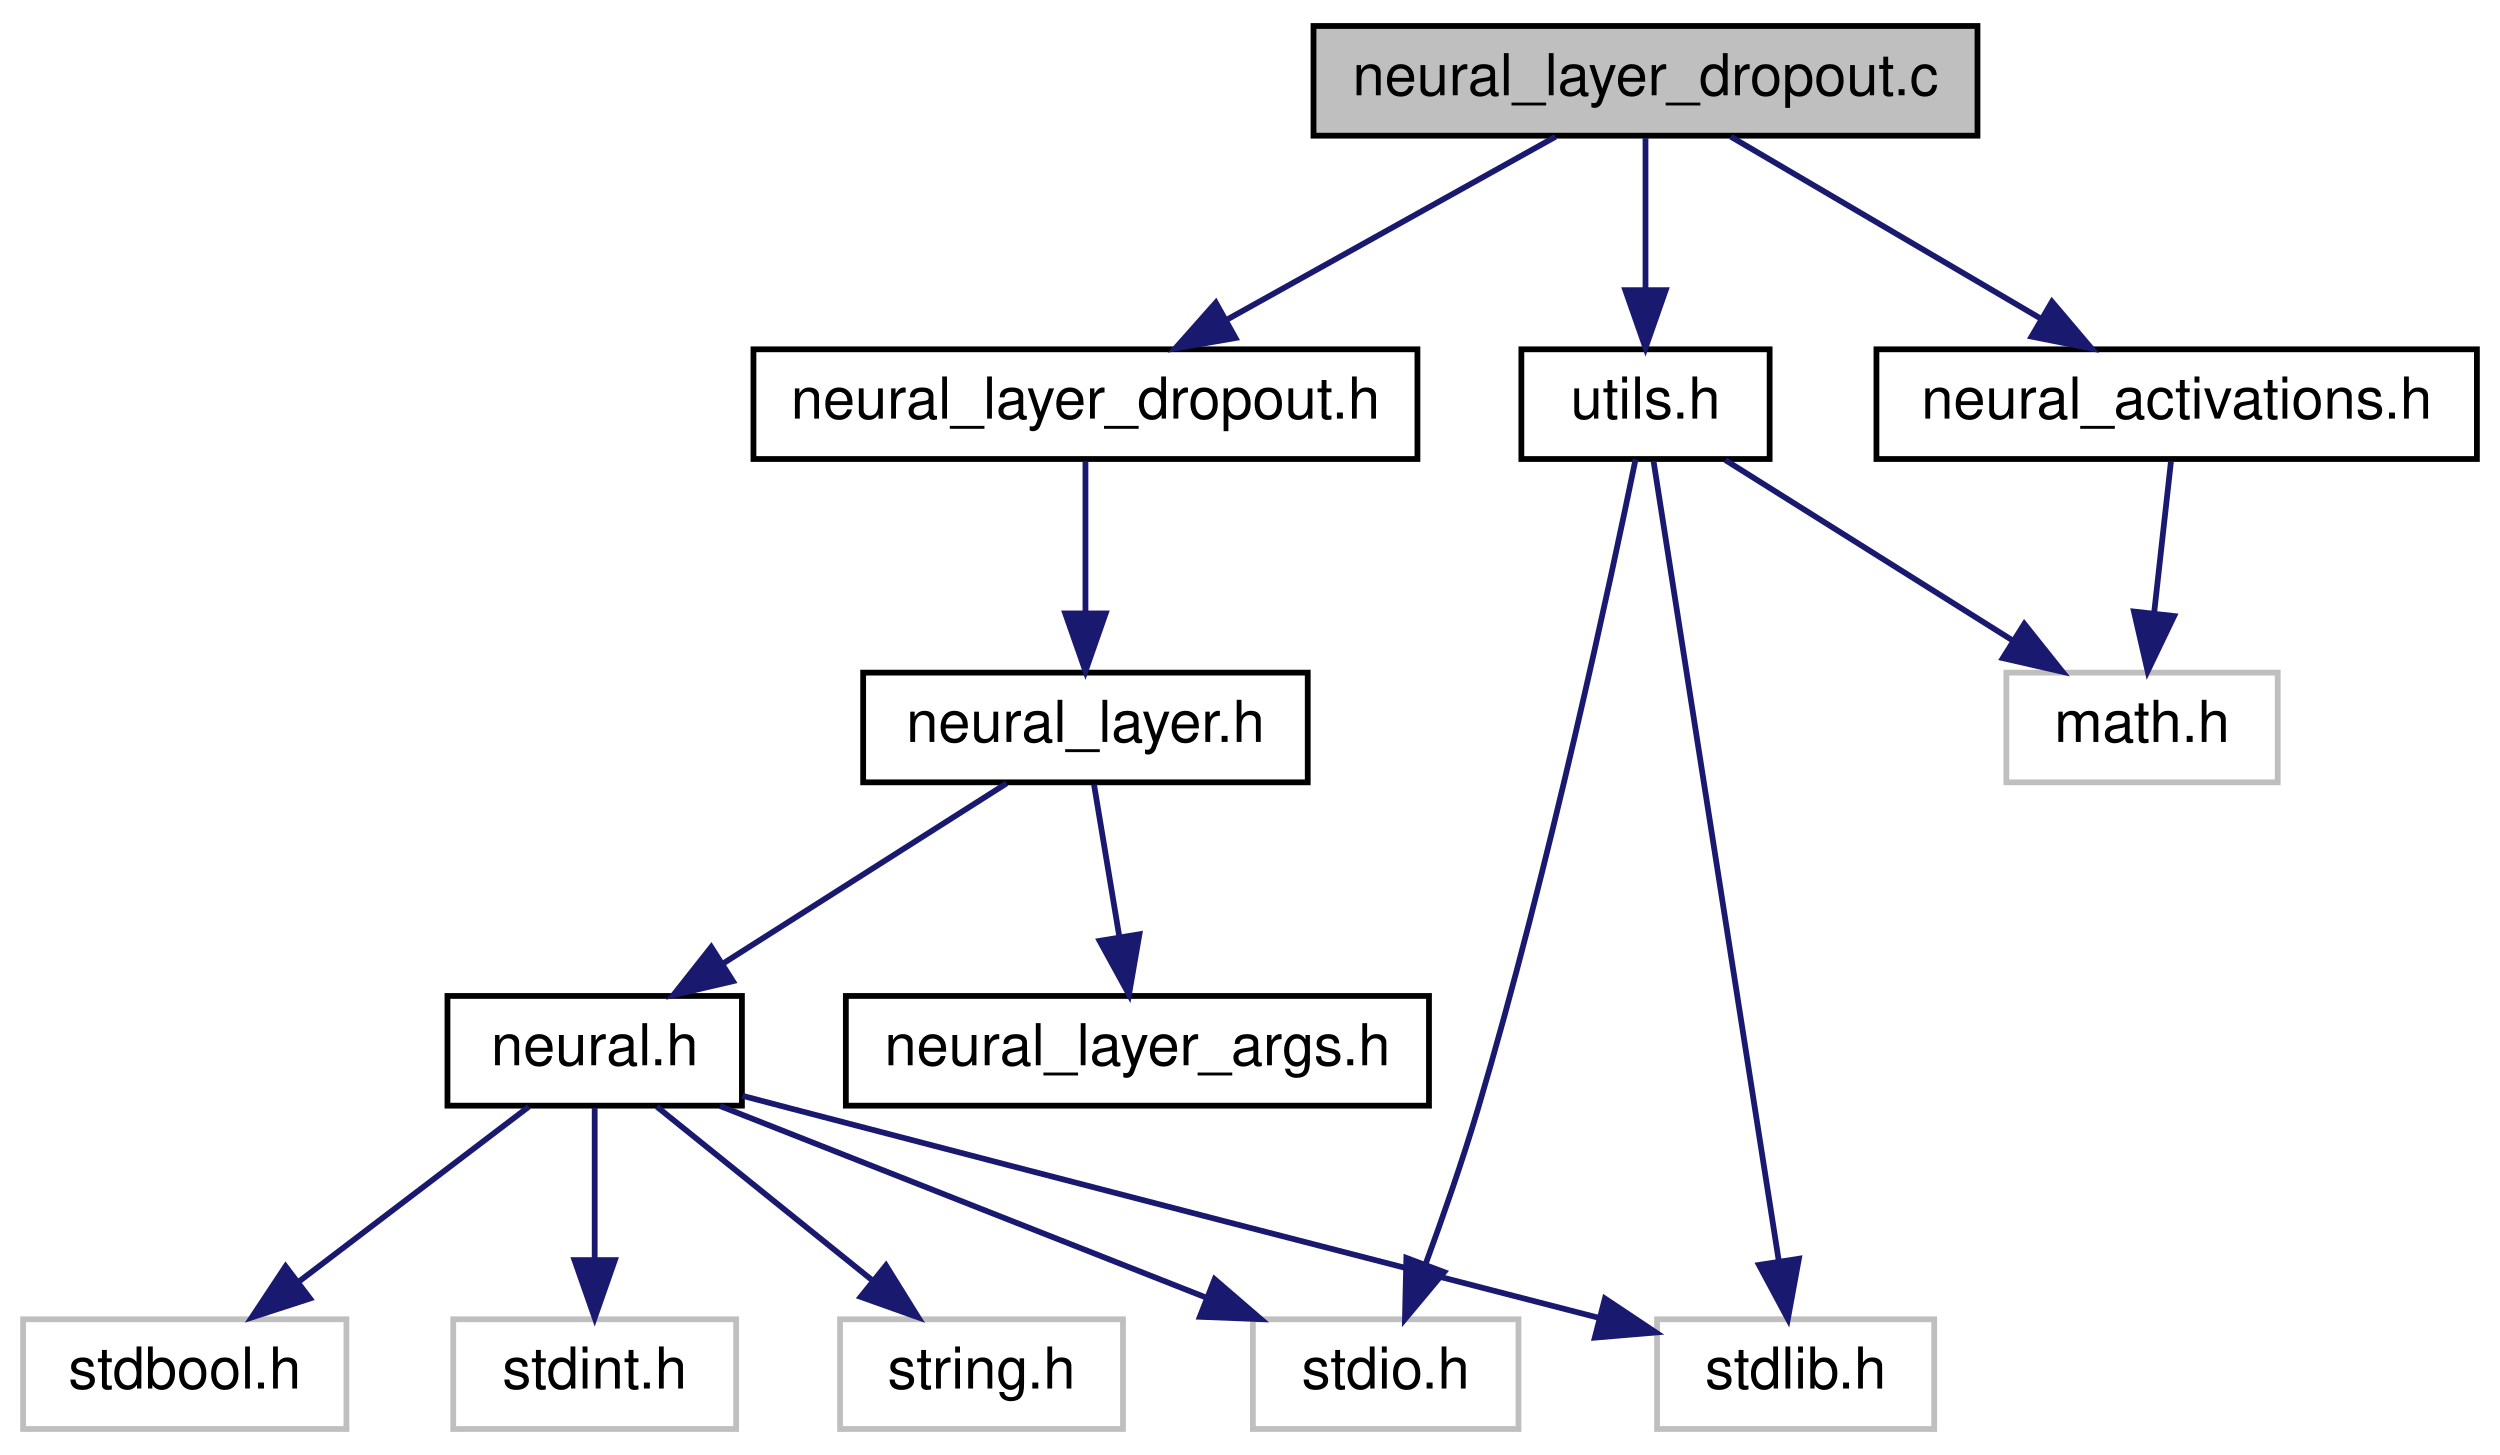
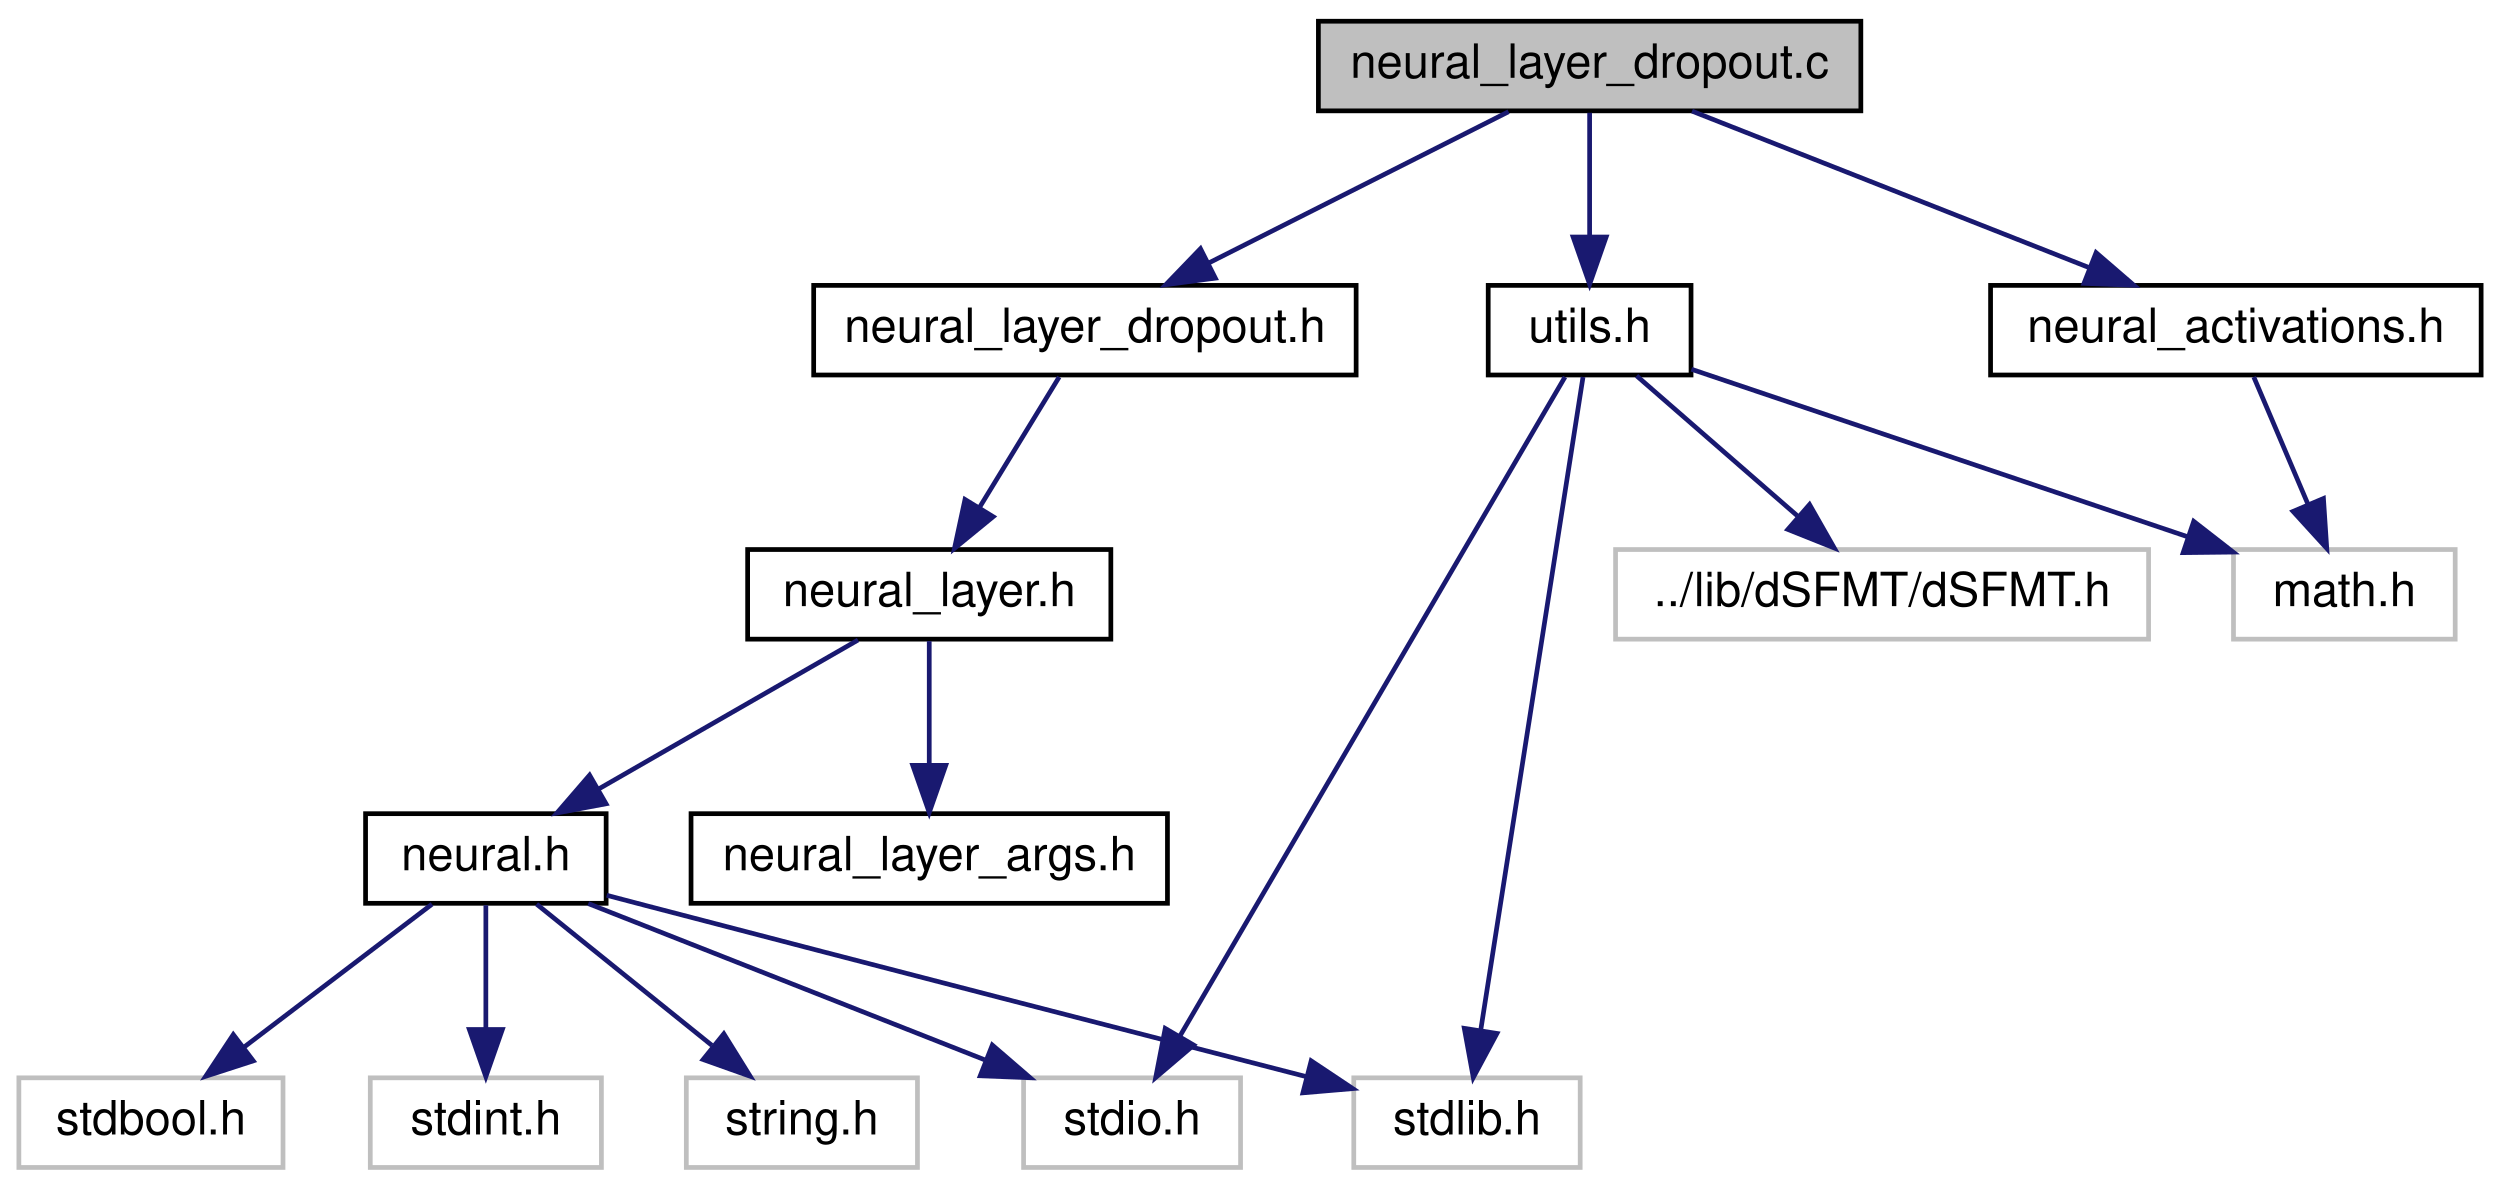
- <svg xmlns="http://www.w3.org/2000/svg" xmlns:xlink="http://www.w3.org/1999/xlink" width="433pt" height="252pt" viewBox="0.00 0.00 433.00 252.00">
+ <svg xmlns="http://www.w3.org/2000/svg" xmlns:xlink="http://www.w3.org/1999/xlink" width="530pt" height="252pt" viewBox="0.00 0.00 530.00 252.00">
  <g id="graph0" class="graph" transform="scale(1 1) rotate(0) translate(4 248)">
    <g id="node1" class="node">
      <g id="a_node1">
        <a xlink:title="An implementation of a dropout layer.">
-           <polygon fill="#bfbfbf" stroke="black" points="223.5,-224.5 223.5,-243.5 338.5,-243.5 338.5,-224.5 223.5,-224.5" />
-           <text text-anchor="middle" x="281" y="-231.5" font-family="Helvetica,sans-Serif" font-size="10.00">neural_layer_dropout.c</text>
+           <polygon fill="#bfbfbf" stroke="black" points="275.5,-224.5 275.5,-243.5 390.5,-243.5 390.5,-224.5 275.5,-224.5" />
+           <text text-anchor="middle" x="333" y="-231.5" font-family="Helvetica,sans-Serif" font-size="10.00">neural_layer_dropout.c</text>
        </a>
      </g>
    </g>
    <g id="node2" class="node">
      <g id="a_node2">
        <a xlink:href="neural__layer__dropout_8h.html" target="_top" xlink:title="An implementation of a dropout layer.">
-           <polygon fill="none" stroke="black" points="126.5,-168.5 126.5,-187.5 241.5,-187.5 241.5,-168.5 126.5,-168.5" />
-           <text text-anchor="middle" x="184" y="-175.5" font-family="Helvetica,sans-Serif" font-size="10.00">neural_layer_dropout.h</text>
+           <polygon fill="none" stroke="black" points="168.5,-168.5 168.5,-187.5 283.5,-187.5 283.5,-168.5 168.5,-168.5" />
+           <text text-anchor="middle" x="226" y="-175.5" font-family="Helvetica,sans-Serif" font-size="10.00">neural_layer_dropout.h</text>
        </a>
      </g>
    </g>
    <g id="edge1" class="edge">
-       <path fill="none" stroke="midnightblue" d="M265.42,-224.32C250,-215.74 226.19,-202.49 208.29,-192.52" />
-       <polygon fill="midnightblue" stroke="midnightblue" points="209.99,-189.46 199.55,-187.65 206.58,-195.58 209.99,-189.46" />
+       <path fill="none" stroke="midnightblue" d="M315.81,-224.32C298.65,-215.66 272.05,-202.24 252.25,-192.25" />
+       <polygon fill="midnightblue" stroke="midnightblue" points="253.65,-189.04 243.15,-187.65 250.5,-195.28 253.65,-189.04" />
    </g>
    <g id="node11" class="node">
      <g id="a_node11">
        <a xlink:href="neural__activations_8h.html" target="_top" xlink:title="Neural network activation functions.">
-           <polygon fill="none" stroke="black" points="321,-168.5 321,-187.5 425,-187.5 425,-168.5 321,-168.5" />
-           <text text-anchor="middle" x="373" y="-175.5" font-family="Helvetica,sans-Serif" font-size="10.00">neural_activations.h</text>
+           <polygon fill="none" stroke="black" points="418,-168.5 418,-187.5 522,-187.5 522,-168.5 418,-168.5" />
+           <text text-anchor="middle" x="470" y="-175.5" font-family="Helvetica,sans-Serif" font-size="10.00">neural_activations.h</text>
        </a>
      </g>
    </g>
    <g id="edge10" class="edge">
-       <path fill="none" stroke="midnightblue" d="M295.78,-224.32C310.27,-215.82 332.57,-202.73 349.49,-192.8" />
-       <polygon fill="midnightblue" stroke="midnightblue" points="351.4,-195.74 358.26,-187.65 347.86,-189.7 351.4,-195.74" />
+       <path fill="none" stroke="midnightblue" d="M354.71,-224.44C377.35,-215.52 413.07,-201.44 438.75,-191.32" />
+       <polygon fill="midnightblue" stroke="midnightblue" points="440.37,-194.44 448.39,-187.52 437.81,-187.93 440.37,-194.44" />
    </g>
    <g id="node13" class="node">
      <g id="a_node13">
        <a xlink:href="utils_8h.html" target="_top" xlink:title="Utility functions for random number handling, etc.">
-           <polygon fill="none" stroke="black" points="259.5,-168.5 259.5,-187.5 302.5,-187.5 302.5,-168.5 259.5,-168.5" />
-           <text text-anchor="middle" x="281" y="-175.5" font-family="Helvetica,sans-Serif" font-size="10.00">utils.h</text>
+           <polygon fill="none" stroke="black" points="311.5,-168.5 311.5,-187.5 354.5,-187.5 354.5,-168.5 311.5,-168.5" />
+           <text text-anchor="middle" x="333" y="-175.5" font-family="Helvetica,sans-Serif" font-size="10.00">utils.h</text>
        </a>
      </g>
    </g>
    <g id="edge12" class="edge">
-       <path fill="none" stroke="midnightblue" d="M281,-224.08C281,-217.01 281,-206.86 281,-197.99" />
-       <polygon fill="midnightblue" stroke="midnightblue" points="284.5,-197.75 281,-187.75 277.5,-197.75 284.5,-197.75" />
+       <path fill="none" stroke="midnightblue" d="M333,-224.08C333,-217.01 333,-206.86 333,-197.99" />
+       <polygon fill="midnightblue" stroke="midnightblue" points="336.5,-197.75 333,-187.75 329.5,-197.75 336.5,-197.75" />
    </g>
    <g id="node3" class="node">
      <g id="a_node3">
        <a xlink:href="neural__layer_8h.html" target="_top" xlink:title="Interface for neural network layers.">
-           <polygon fill="none" stroke="black" points="145.5,-112.5 145.5,-131.5 222.5,-131.5 222.5,-112.5 145.5,-112.5" />
-           <text text-anchor="middle" x="184" y="-119.5" font-family="Helvetica,sans-Serif" font-size="10.00">neural_layer.h</text>
+           <polygon fill="none" stroke="black" points="154.5,-112.5 154.5,-131.5 231.5,-131.5 231.5,-112.5 154.5,-112.5" />
+           <text text-anchor="middle" x="193" y="-119.5" font-family="Helvetica,sans-Serif" font-size="10.00">neural_layer.h</text>
        </a>
      </g>
    </g>
    <g id="edge2" class="edge">
-       <path fill="none" stroke="midnightblue" d="M184,-168.08C184,-161.01 184,-150.86 184,-141.99" />
-       <polygon fill="midnightblue" stroke="midnightblue" points="187.5,-141.75 184,-131.75 180.5,-141.75 187.5,-141.75" />
+       <path fill="none" stroke="midnightblue" d="M220.55,-168.08C215.99,-160.61 209.33,-149.72 203.71,-140.52" />
+       <polygon fill="midnightblue" stroke="midnightblue" points="206.55,-138.46 198.35,-131.75 200.58,-142.11 206.55,-138.46" />
    </g>
    <g id="node4" class="node">
      <g id="a_node4">
        <a xlink:href="neural_8h.html" target="_top" xlink:title="An implementation of a multi-layer perceptron neural network.">
          <polygon fill="none" stroke="black" points="73.5,-56.5 73.5,-75.5 124.5,-75.5 124.5,-56.5 73.5,-56.5" />
          <text text-anchor="middle" x="99" y="-63.5" font-family="Helvetica,sans-Serif" font-size="10.00">neural.h</text>
        </a>
      </g>
    </g>
    <g id="edge3" class="edge">
-       <path fill="none" stroke="midnightblue" d="M170.34,-112.32C157.08,-103.9 136.73,-90.97 121.15,-81.07" />
-       <polygon fill="midnightblue" stroke="midnightblue" points="122.94,-78.06 112.62,-75.65 119.19,-83.97 122.94,-78.06" />
+       <path fill="none" stroke="midnightblue" d="M177.9,-112.32C163.1,-103.82 140.31,-90.73 123.02,-80.8" />
+       <polygon fill="midnightblue" stroke="midnightblue" points="124.48,-77.6 114.07,-75.65 120.99,-83.67 124.48,-77.6" />
    </g>
    <g id="node10" class="node">
      <g id="a_node10">
        <a xlink:href="neural__layer__args_8h.html" target="_top" xlink:title="Functions operating on neural network arguments/constants.">
          <polygon fill="none" stroke="black" points="142.5,-56.5 142.5,-75.5 243.5,-75.5 243.5,-56.5 142.5,-56.5" />
          <text text-anchor="middle" x="193" y="-63.5" font-family="Helvetica,sans-Serif" font-size="10.00">neural_layer_args.h</text>
        </a>
      </g>
    </g>
    <g id="edge9" class="edge">
-       <path fill="none" stroke="midnightblue" d="M185.49,-112.08C186.68,-104.93 188.39,-94.64 189.88,-85.69" />
-       <polygon fill="midnightblue" stroke="midnightblue" points="193.35,-86.19 191.54,-75.75 186.45,-85.04 193.35,-86.19" />
+       <path fill="none" stroke="midnightblue" d="M193,-112.08C193,-105.01 193,-94.86 193,-85.99" />
+       <polygon fill="midnightblue" stroke="midnightblue" points="196.5,-85.75 193,-75.75 189.5,-85.75 196.5,-85.75" />
    </g>
    <g id="node5" class="node">
      <g id="a_node5">
        <a xlink:title=" ">
          <polygon fill="none" stroke="#bfbfbf" points="0,-0.5 0,-19.5 56,-19.5 56,-0.5 0,-0.5" />
          <text text-anchor="middle" x="28" y="-7.5" font-family="Helvetica,sans-Serif" font-size="10.00">stdbool.h</text>
        </a>
      </g>
    </g>
    <g id="edge4" class="edge">
      <path fill="none" stroke="midnightblue" d="M87.59,-56.32C76.89,-48.18 60.66,-35.84 47.84,-26.09" />
      <polygon fill="midnightblue" stroke="midnightblue" points="49.69,-23.1 39.61,-19.83 45.46,-28.67 49.69,-23.1" />
    </g>
    <g id="node6" class="node">
      <g id="a_node6">
        <a xlink:title=" ">
          <polygon fill="none" stroke="#bfbfbf" points="74.5,-0.5 74.5,-19.5 123.5,-19.5 123.5,-0.5 74.5,-0.5" />
          <text text-anchor="middle" x="99" y="-7.5" font-family="Helvetica,sans-Serif" font-size="10.00">stdint.h</text>
        </a>
      </g>
    </g>
    <g id="edge5" class="edge">
      <path fill="none" stroke="midnightblue" d="M99,-56.08C99,-49.01 99,-38.86 99,-29.99" />
      <polygon fill="midnightblue" stroke="midnightblue" points="102.5,-29.75 99,-19.75 95.5,-29.75 102.5,-29.75" />
    </g>
    <g id="node7" class="node">
      <g id="a_node7">
        <a xlink:title=" ">
          <polygon fill="none" stroke="#bfbfbf" points="213,-0.5 213,-19.5 259,-19.5 259,-0.5 213,-0.5" />
          <text text-anchor="middle" x="236" y="-7.5" font-family="Helvetica,sans-Serif" font-size="10.00">stdio.h</text>
        </a>
      </g>
    </g>
    <g id="edge6" class="edge">
      <path fill="none" stroke="midnightblue" d="M120.71,-56.44C143.35,-47.52 179.07,-33.44 204.75,-23.32" />
      <polygon fill="midnightblue" stroke="midnightblue" points="206.37,-26.44 214.39,-19.52 203.81,-19.93 206.37,-26.44" />
    </g>
    <g id="node8" class="node">
      <g id="a_node8">
        <a xlink:title=" ">
          <polygon fill="none" stroke="#bfbfbf" points="283,-0.5 283,-19.5 331,-19.5 331,-0.5 283,-0.5" />
          <text text-anchor="middle" x="307" y="-7.5" font-family="Helvetica,sans-Serif" font-size="10.00">stdlib.h</text>
        </a>
      </g>
    </g>
    <g id="edge7" class="edge">
      <path fill="none" stroke="midnightblue" d="M124.62,-58.2C127.44,-57.46 130.28,-56.71 133,-56 181.63,-43.28 237.96,-28.75 273.04,-19.72" />
      <polygon fill="midnightblue" stroke="midnightblue" points="273.97,-23.1 282.78,-17.22 272.22,-16.32 273.97,-23.1" />
    </g>
    <g id="node9" class="node">
      <g id="a_node9">
        <a xlink:title=" ">
          <polygon fill="none" stroke="#bfbfbf" points="141.5,-0.5 141.5,-19.5 190.5,-19.5 190.5,-0.5 141.5,-0.5" />
          <text text-anchor="middle" x="166" y="-7.5" font-family="Helvetica,sans-Serif" font-size="10.00">string.h</text>
        </a>
      </g>
    </g>
    <g id="edge8" class="edge">
      <path fill="none" stroke="midnightblue" d="M109.76,-56.32C119.77,-48.26 134.89,-36.08 146.93,-26.37" />
      <polygon fill="midnightblue" stroke="midnightblue" points="149.45,-28.83 155.04,-19.83 145.06,-23.38 149.45,-28.83" />
    </g>
    <g id="node12" class="node">
      <g id="a_node12">
        <a xlink:title=" ">
-           <polygon fill="none" stroke="#bfbfbf" points="343.5,-112.5 343.5,-131.5 390.5,-131.5 390.5,-112.5 343.5,-112.5" />
-           <text text-anchor="middle" x="367" y="-119.5" font-family="Helvetica,sans-Serif" font-size="10.00">math.h</text>
+           <polygon fill="none" stroke="#bfbfbf" points="469.5,-112.5 469.5,-131.5 516.5,-131.5 516.5,-112.5 469.5,-112.5" />
+           <text text-anchor="middle" x="493" y="-119.5" font-family="Helvetica,sans-Serif" font-size="10.00">math.h</text>
        </a>
      </g>
    </g>
    <g id="edge11" class="edge">
-       <path fill="none" stroke="midnightblue" d="M372.01,-168.08C371.21,-160.93 370.07,-150.64 369.08,-141.69" />
-       <polygon fill="midnightblue" stroke="midnightblue" points="372.56,-141.3 367.97,-131.75 365.6,-142.08 372.56,-141.3" />
+       <path fill="none" stroke="midnightblue" d="M473.8,-168.08C476.91,-160.77 481.42,-150.18 485.29,-141.1" />
+       <polygon fill="midnightblue" stroke="midnightblue" points="488.57,-142.32 489.27,-131.75 482.13,-139.58 488.57,-142.32" />
+     </g>
+     <g id="edge15" class="edge">
+       <path fill="none" stroke="midnightblue" d="M327.78,-168.08C312.32,-141.61 266.51,-63.21 246.06,-28.21" />
+       <polygon fill="midnightblue" stroke="midnightblue" points="249.07,-26.44 241.01,-19.57 243.03,-29.97 249.07,-26.44" />
+     </g>
+     <g id="edge16" class="edge">
+       <path fill="none" stroke="midnightblue" d="M331.6,-168.08C327.51,-141.95 315.49,-65.21 309.91,-29.58" />
+       <polygon fill="midnightblue" stroke="midnightblue" points="313.35,-28.91 308.34,-19.57 306.43,-29.99 313.35,-28.91" />
    </g>
    <g id="edge14" class="edge">
-       <path fill="none" stroke="midnightblue" d="M279.27,-168.41C275.18,-148.48 264.35,-97.63 252,-56 249.34,-47.05 245.93,-37.26 242.93,-29.11" />
-       <polygon fill="midnightblue" stroke="midnightblue" points="246.13,-27.67 239.34,-19.54 239.58,-30.13 246.13,-27.67" />
+       <path fill="none" stroke="midnightblue" d="M354.58,-169.72C381.59,-160.6 428.16,-144.89 459.74,-134.22" />
+       <polygon fill="midnightblue" stroke="midnightblue" points="461.07,-137.47 469.43,-130.96 458.83,-130.84 461.07,-137.47" />
    </g>
-     <g id="edge15" class="edge">
-       <path fill="none" stroke="midnightblue" d="M282.4,-168.08C286.49,-141.95 298.51,-65.21 304.09,-29.58" />
-       <polygon fill="midnightblue" stroke="midnightblue" points="307.57,-29.99 305.66,-19.57 300.65,-28.91 307.57,-29.99" />
+     <g id="node14" class="node">
+       <g id="a_node14">
+         <a xlink:title=" ">
+           <polygon fill="none" stroke="#bfbfbf" points="338.5,-112.5 338.5,-131.5 451.5,-131.5 451.5,-112.5 338.5,-112.5" />
+           <text text-anchor="middle" x="395" y="-119.5" font-family="Helvetica,sans-Serif" font-size="10.00">../lib/dSFMT/dSFMT.h</text>
+         </a>
+       </g>
    </g>
    <g id="edge13" class="edge">
-       <path fill="none" stroke="midnightblue" d="M294.82,-168.32C308.23,-159.9 328.82,-146.97 344.59,-137.07" />
-       <polygon fill="midnightblue" stroke="midnightblue" points="346.61,-139.94 353.22,-131.65 342.89,-134.01 346.61,-139.94" />
+       <path fill="none" stroke="midnightblue" d="M342.96,-168.32C352.13,-160.34 365.94,-148.31 377.03,-138.65" />
+       <polygon fill="midnightblue" stroke="midnightblue" points="379.62,-141.04 384.86,-131.83 375.02,-135.76 379.62,-141.04" />
    </g>
  </g>
</svg>
